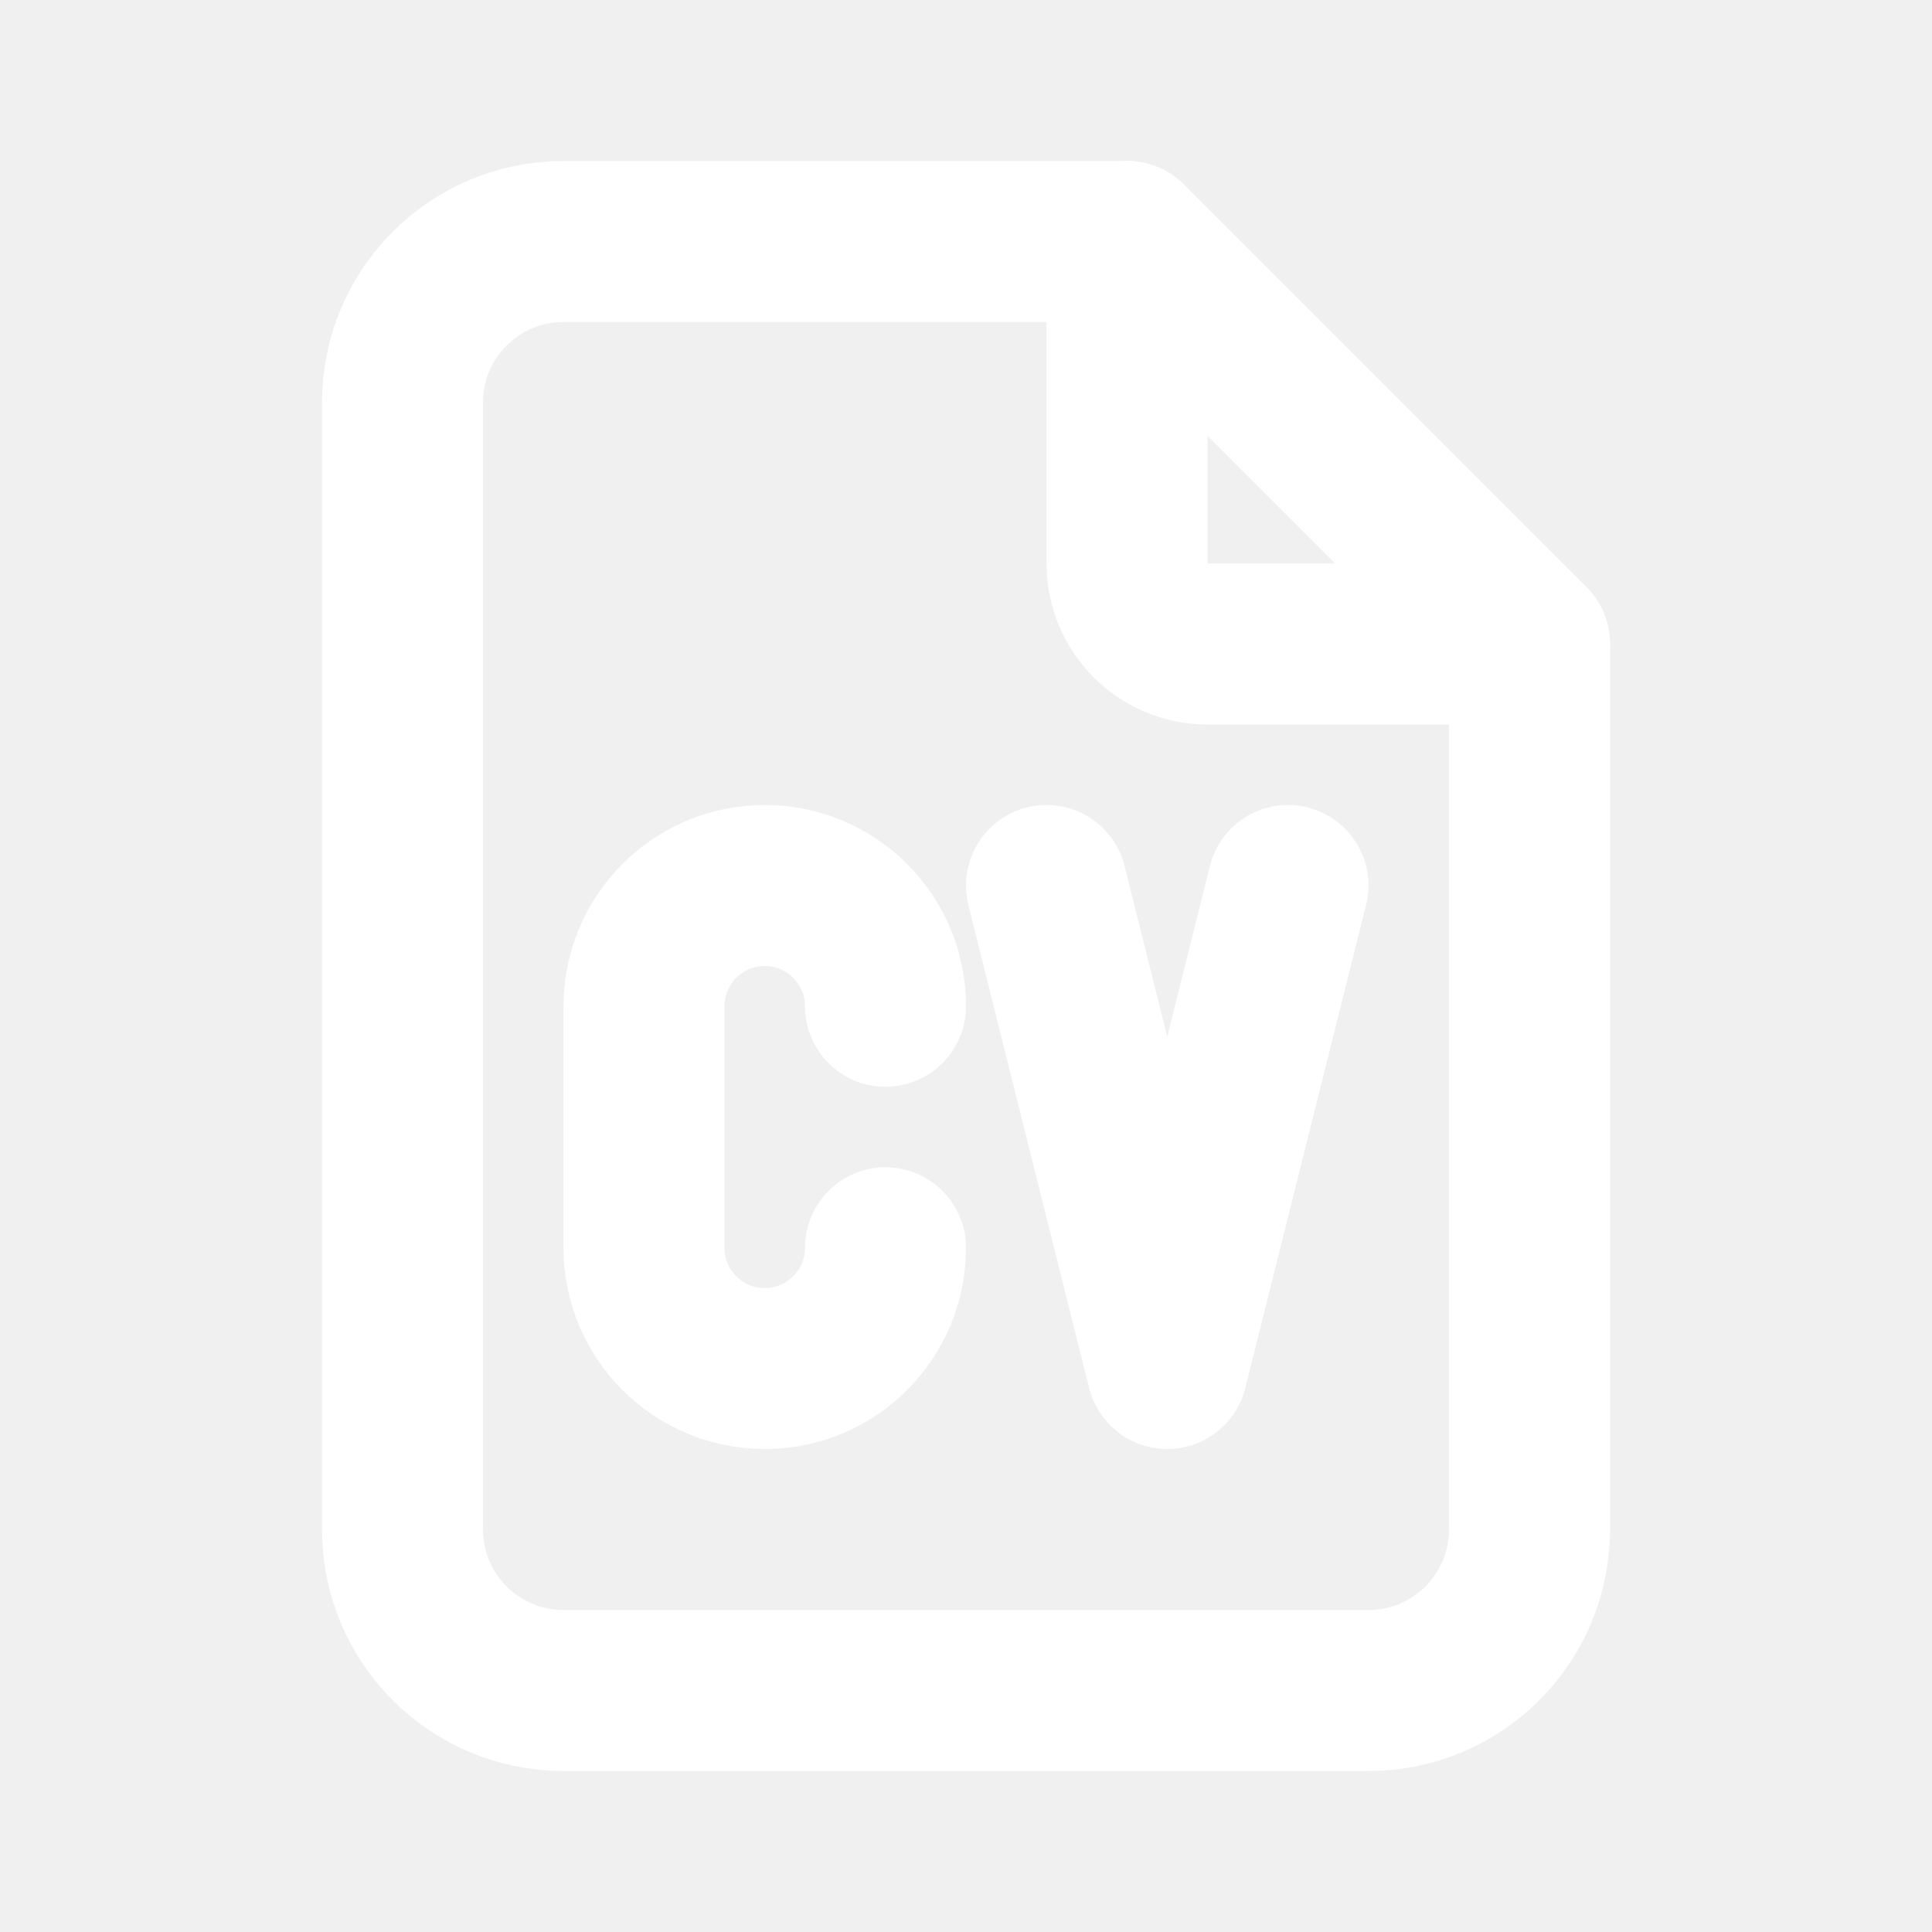
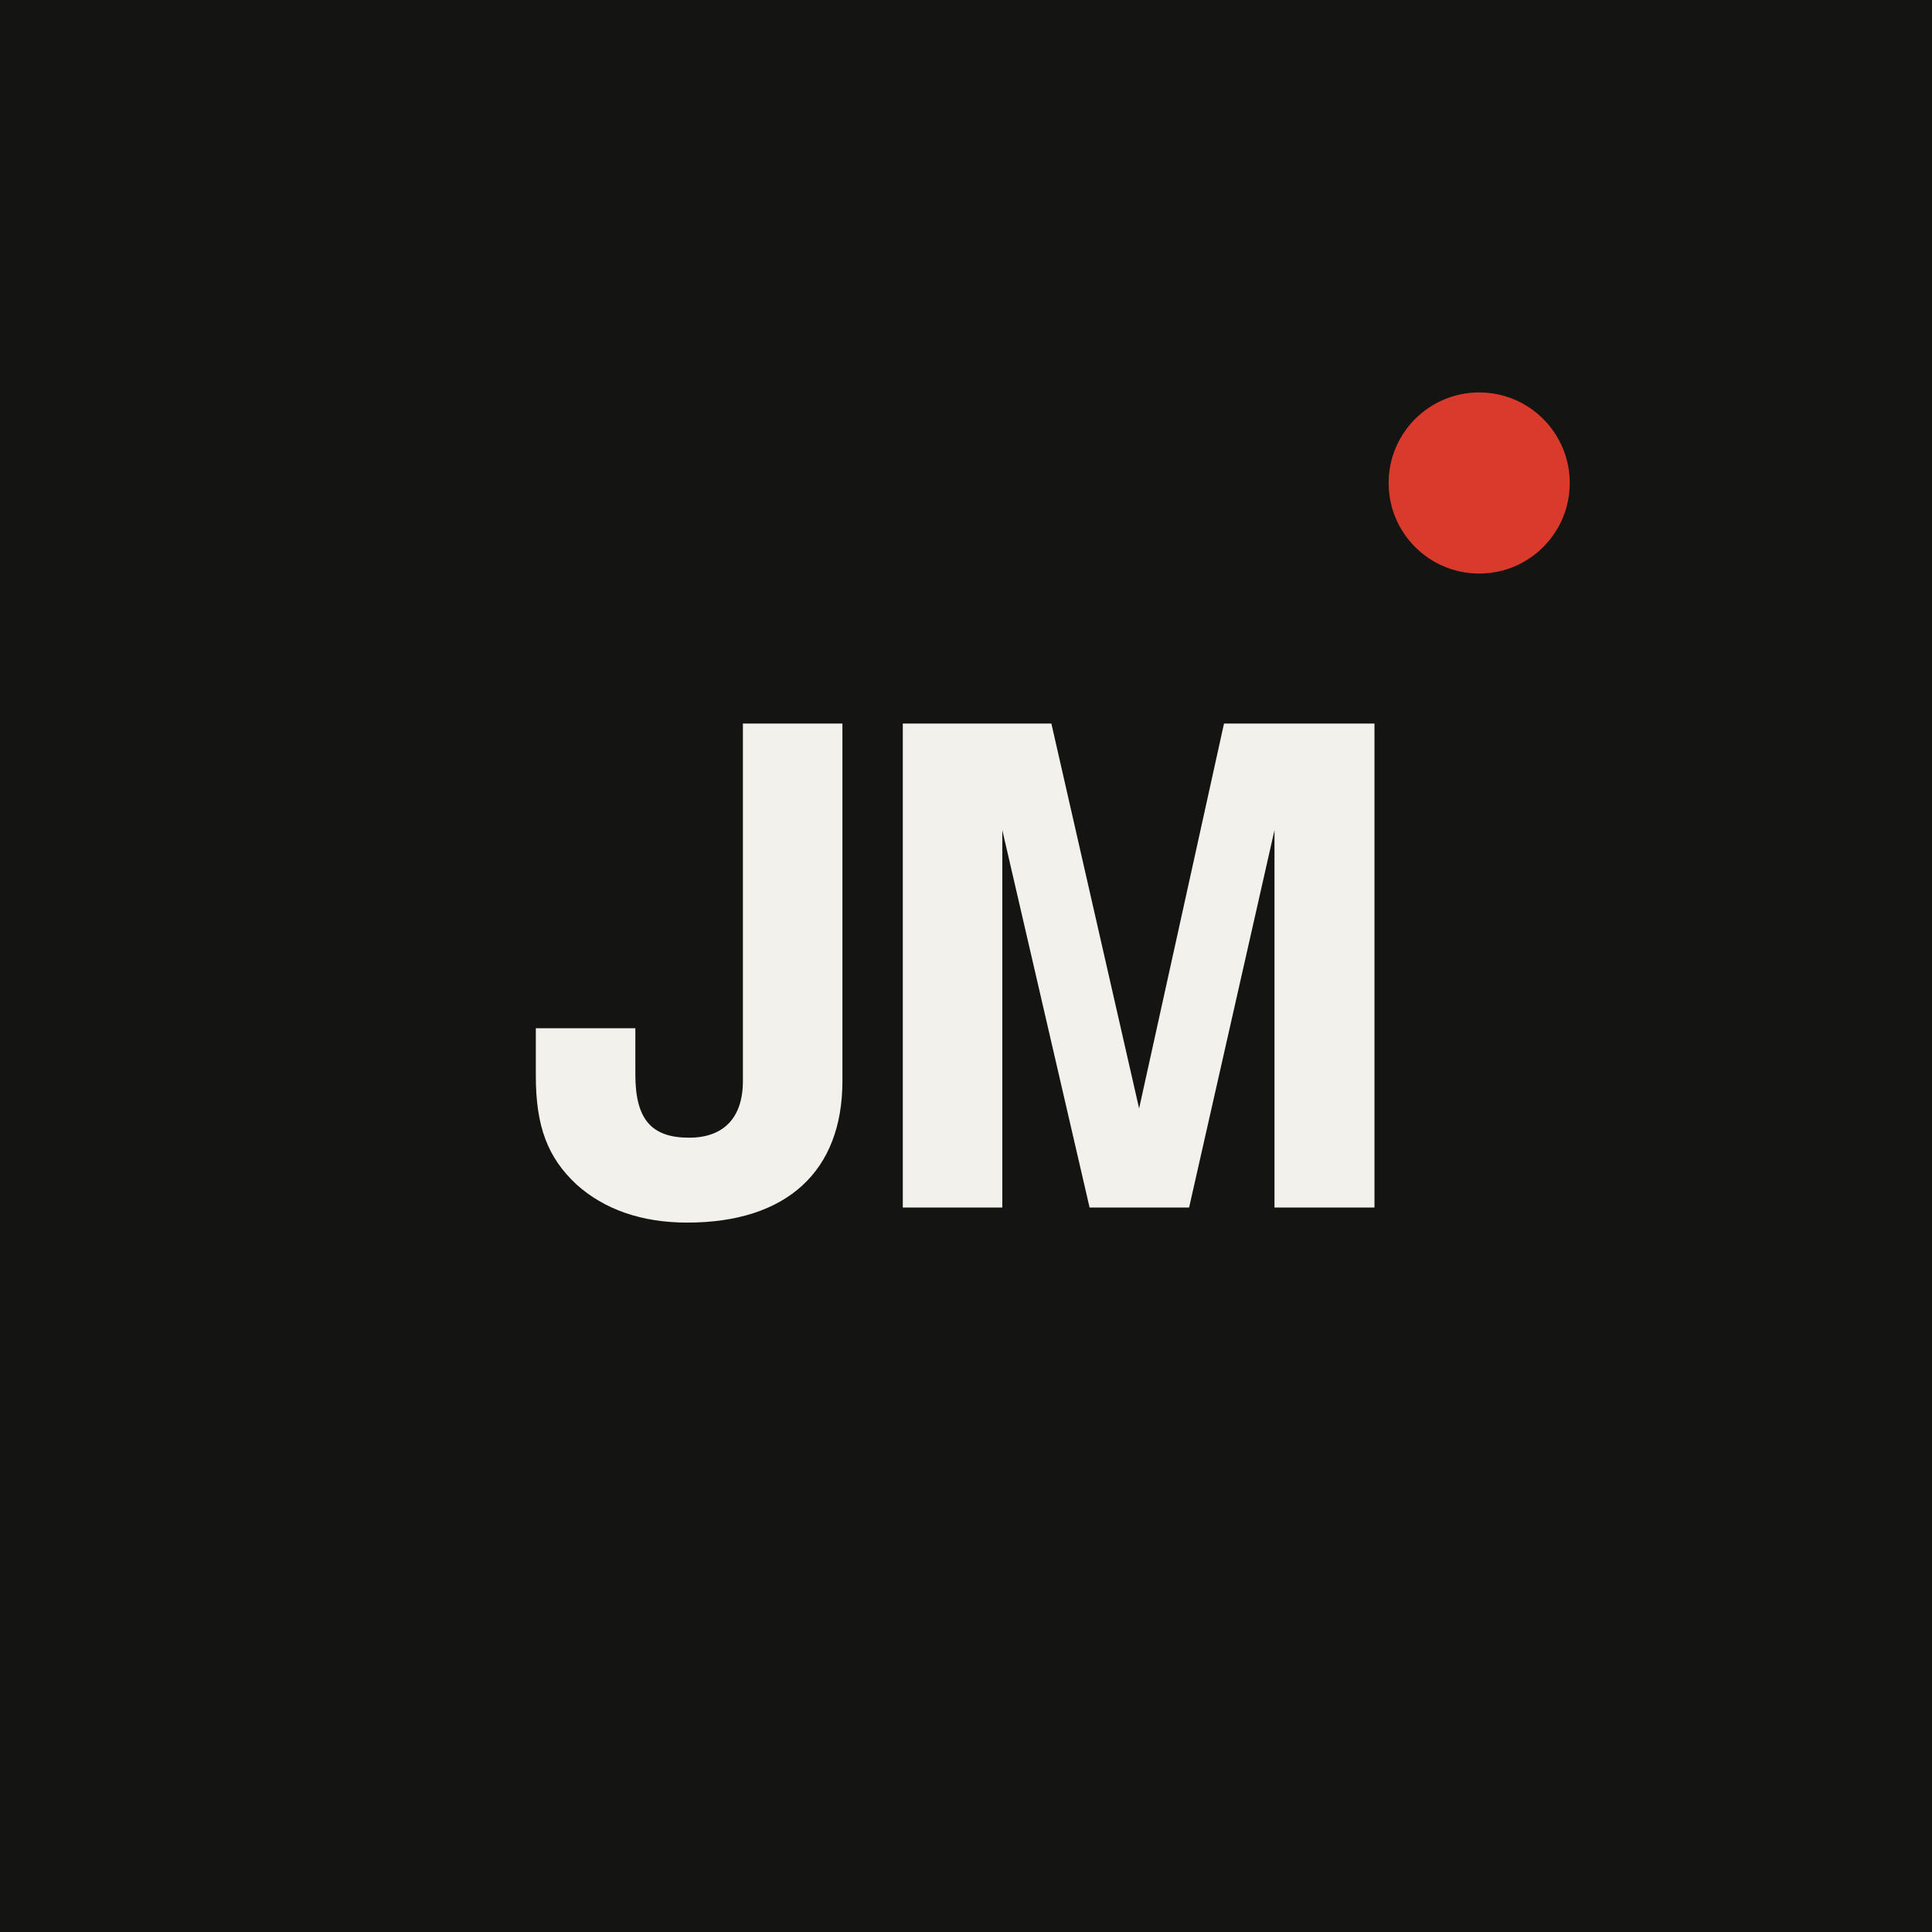
- <svg xmlns="http://www.w3.org/2000/svg" width="24" height="24" viewBox="0 0 24 24" fill="none" stroke="currentColor" stroke-width="2" stroke-linecap="round" stroke-linejoin="round">
-   <path stroke="none" d="M0 0h24v24H0z" fill="none" />
-   <path d="M14 3v4a1 1 0 0 0 1 1h4" />
-   <path d="M17 21h-10a2 2 0 0 1 -2 -2v-14a2 2 0 0 1 2 -2h7l5 5v11a2 2 0 0 1 -2 2z" />
-   <path d="M11 12.5a1.5 1.5 0 0 0 -3 0v3a1.5 1.5 0 0 0 3 0" />
-   <path d="M13 11l1.5 6l1.5 -6" />
-   <style>
- 			svg {
- 				stroke: white;
- 			}
-     </style>
+ <svg xmlns="http://www.w3.org/2000/svg" width="64" height="64" viewBox="0 0 64 64">
+   <rect width="64" height="64" fill="#141413" />
+   <text x="32" y="40" text-anchor="middle" font-family="Helvetica, Arial, sans-serif" font-size="22" font-weight="600" letter-spacing="-1" fill="#F2F1EC">JM</text>
+   <circle cx="49" cy="16" r="3" fill="#D93A2B" />
</svg>
